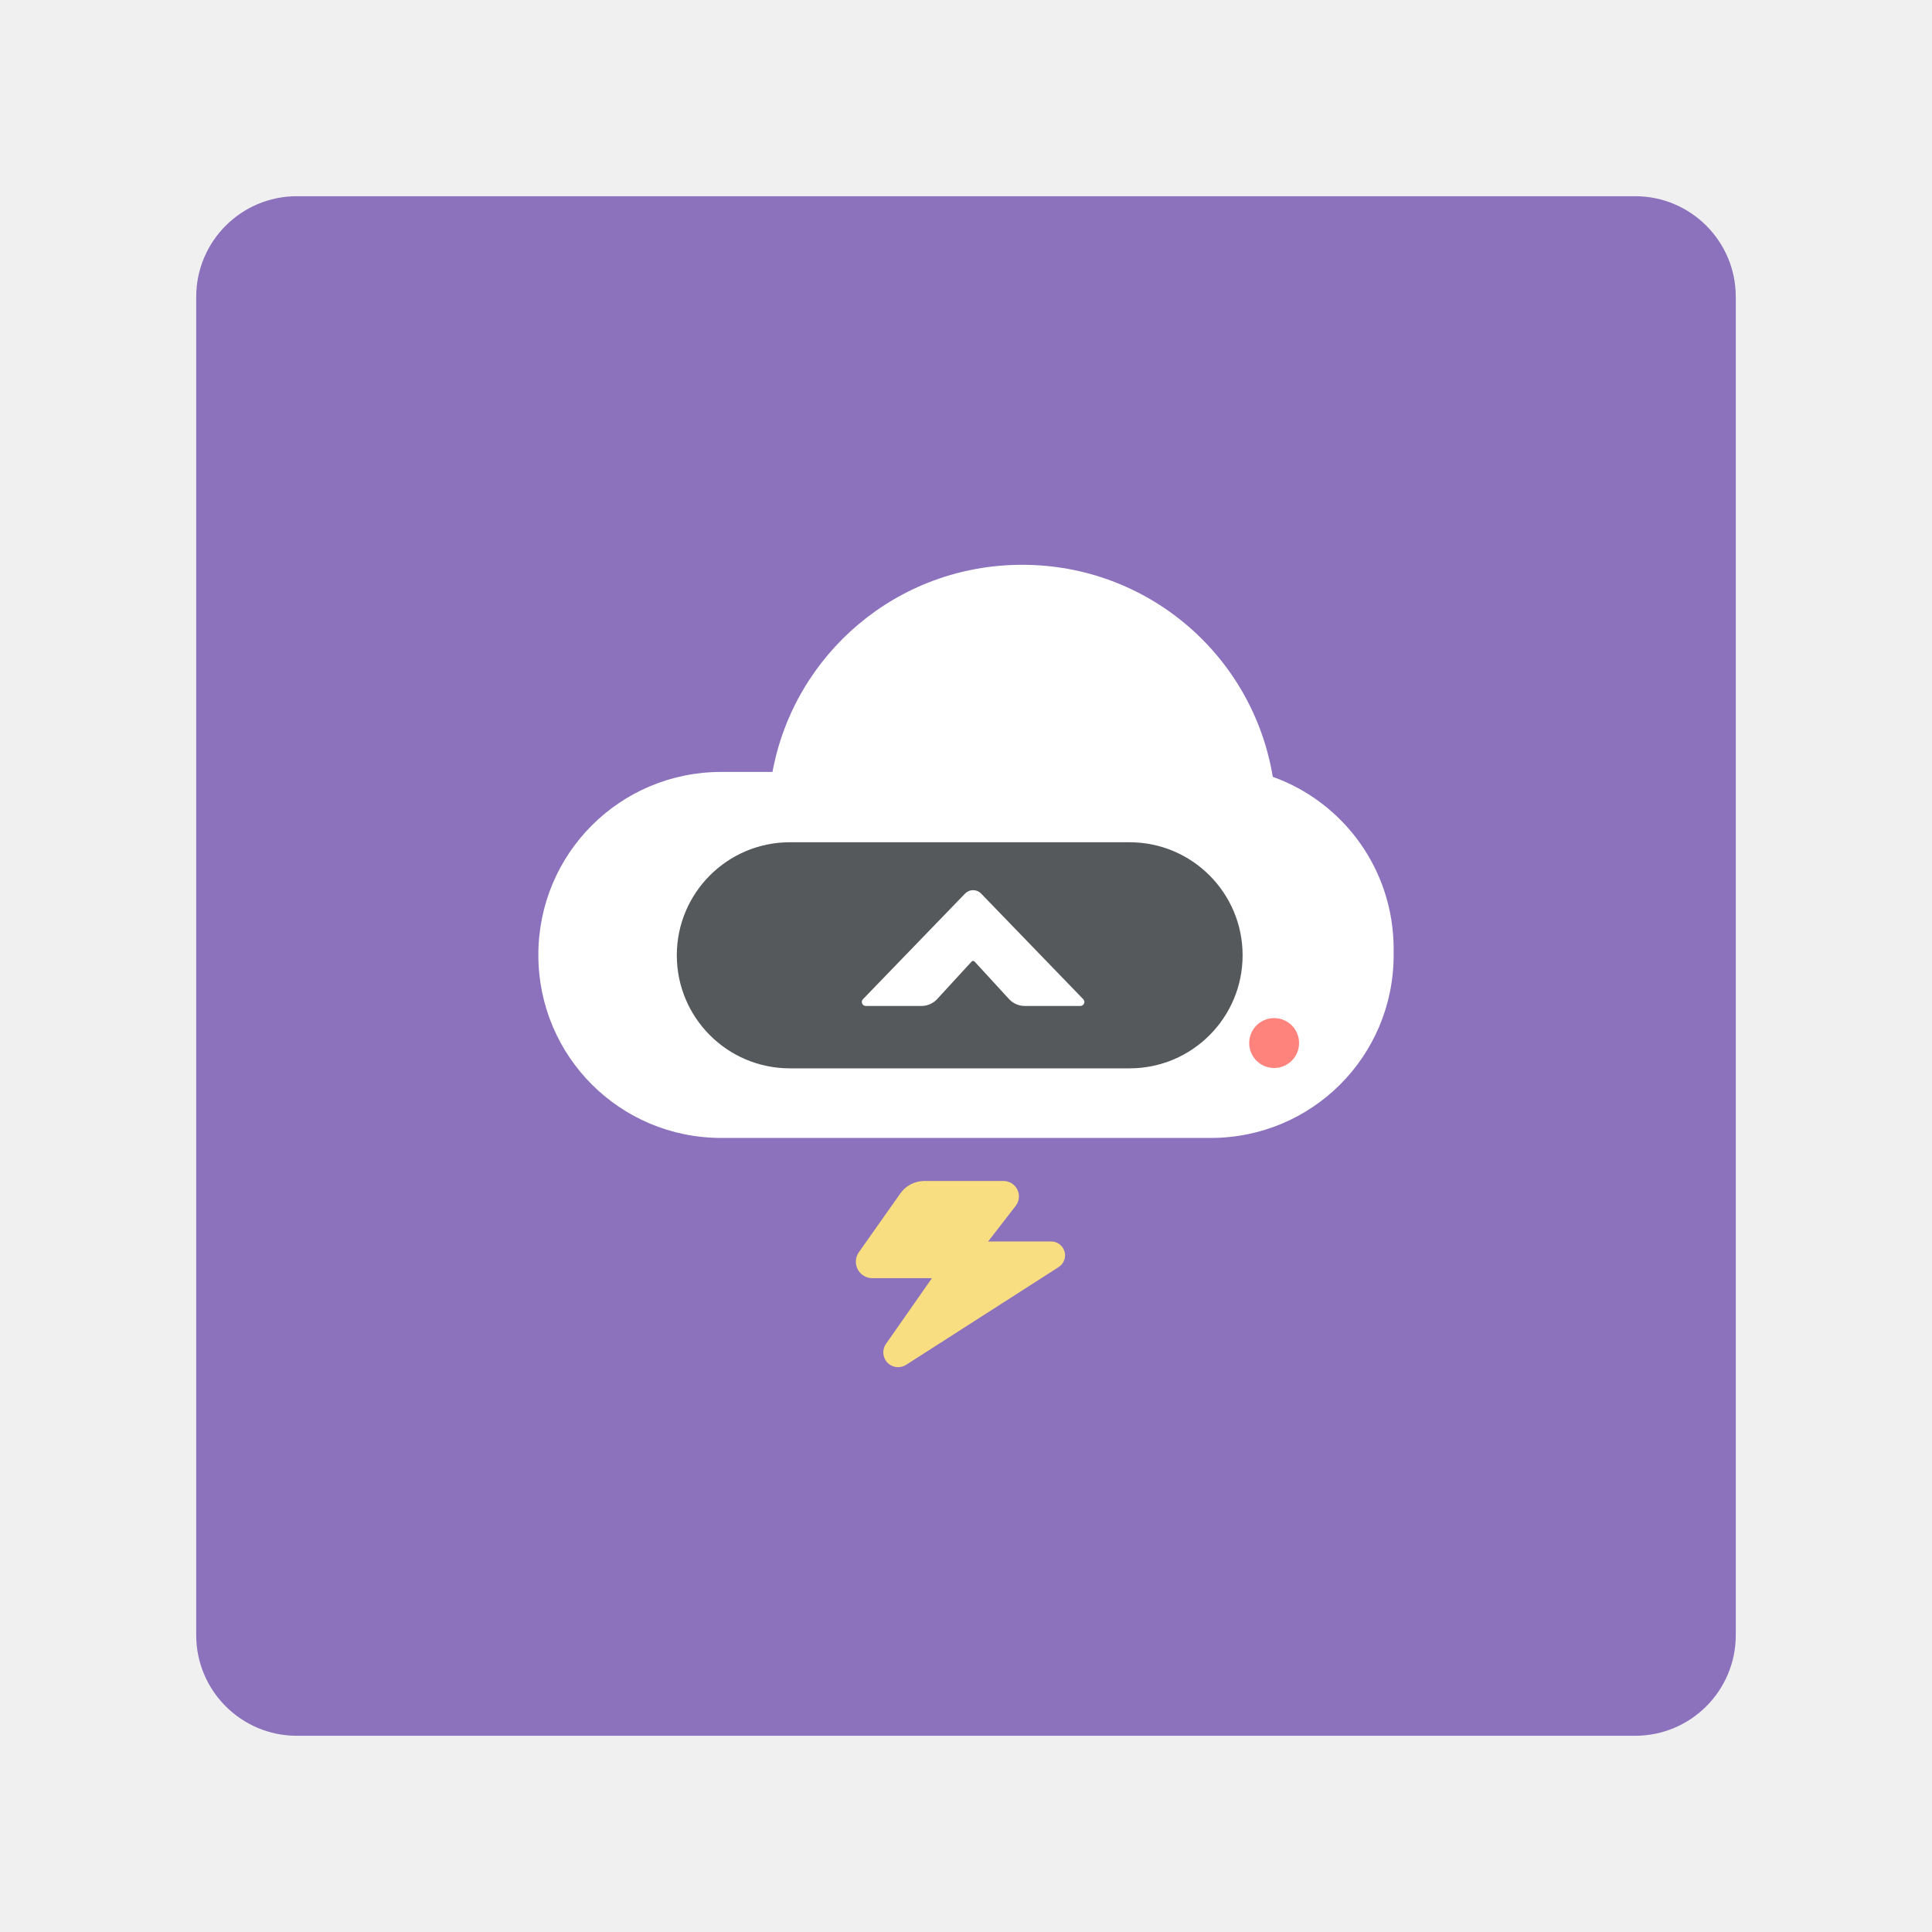
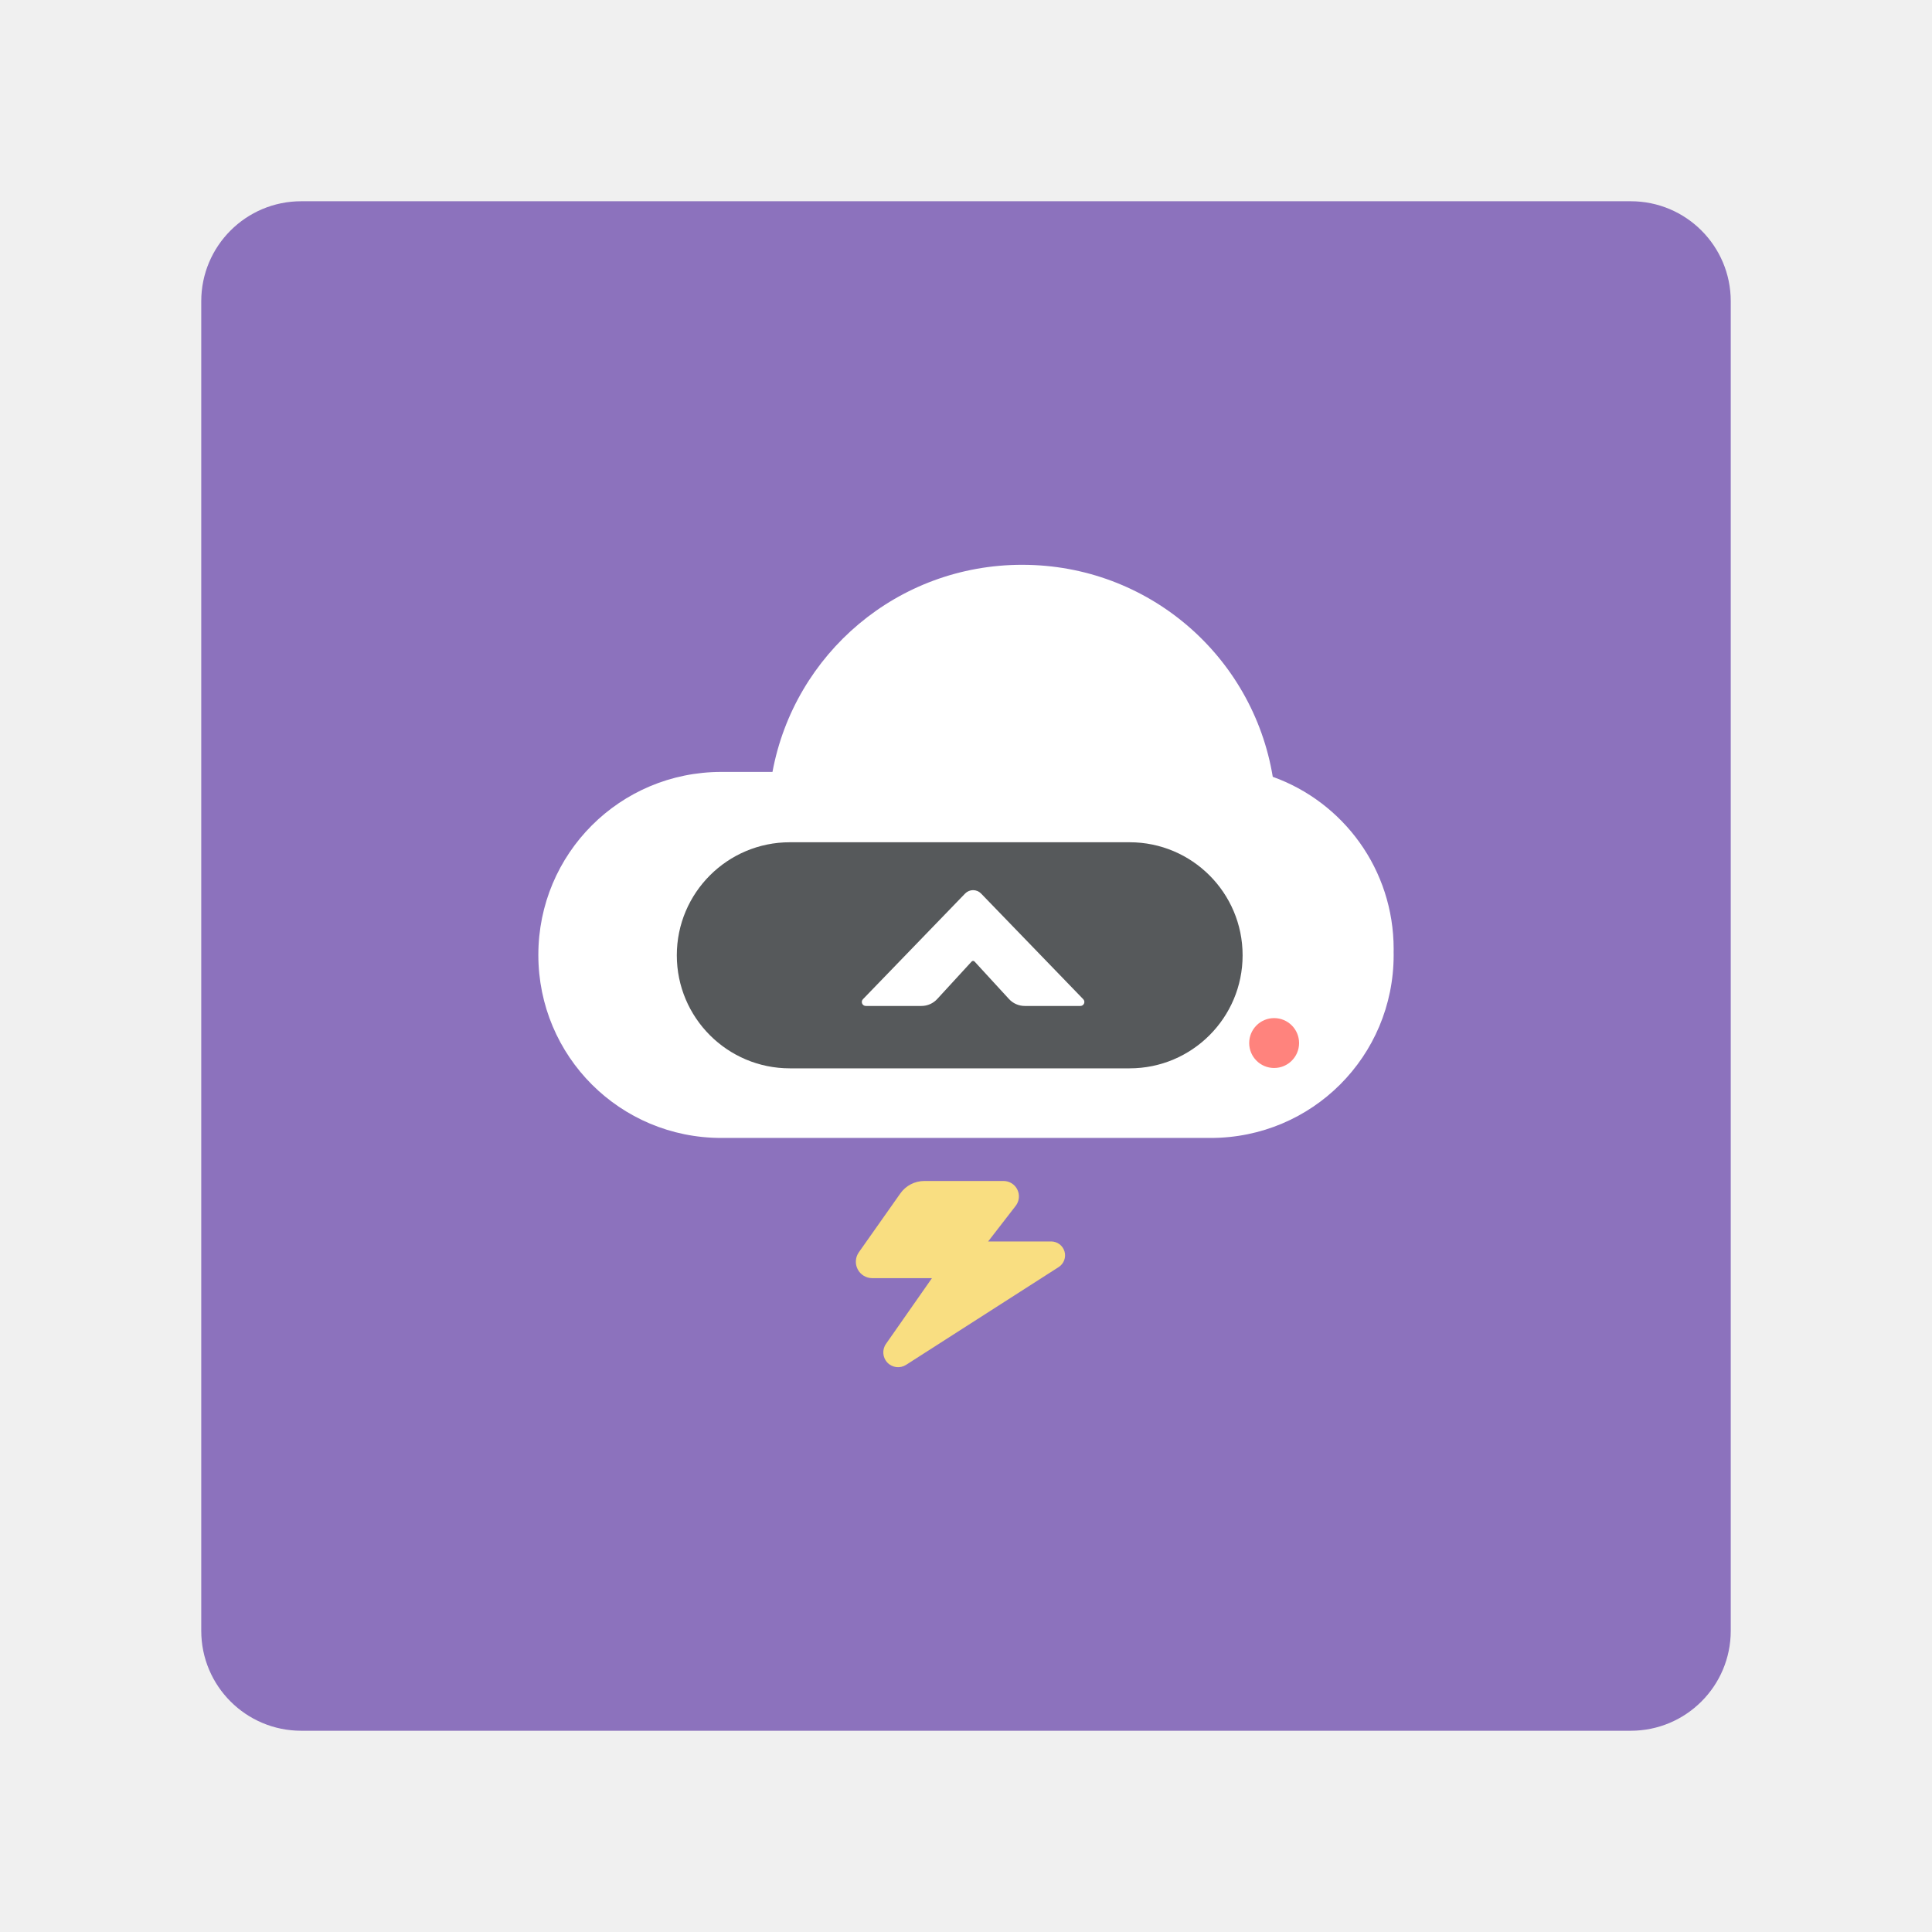
<svg xmlns="http://www.w3.org/2000/svg" version="1.1" id="svg2" viewBox="0 0 192 192" height="192" width="192">
  <defs id="defs4" />
  <g transform="translate(0,-860.3622)" id="layer1">
-     <rect style="fill:#8c72bd;fill-opacity:1;fill-rule:evenodd;stroke:none;stroke-opacity:1" width="153" height="153" x="19.5" y="879.862" rx="10" id="rect1026" />
+     <rect style="fill:#8c72bd;fill-opacity:1;fill-rule:evenodd;stroke:none;stroke-width:0.993;stroke-opacity:1" width="152" height="152" x="20" y="880.362" rx="9.935" id="rect1026" />
    <path id="path956" style="fill:#ffffff;fill-opacity:1;stroke-width:0.794;stroke-linecap:square;stroke-linejoin:round;stop-color:#000000" d="m 101.585,916.491 c -12.392,0 -22.642,8.84 -24.817,20.584 H 71.687 c -10.076,0 -18.187,8.112 -18.187,18.188 0,10.076 8.111,18.187 18.187,18.187 h 48.625 c 10.076,0 18.188,-8.111 18.188,-18.187 0,-0.097 -0.002,-0.194 -0.004,-0.291 0.002,-0.097 0.004,-0.194 0.004,-0.291 0,-7.906 -4.995,-14.602 -12.014,-17.12 -1.979,-11.984 -12.339,-21.069 -24.901,-21.069 z" />
    <circle style="fill:#ff837d;fill-opacity:1;stroke-width:1.05;stroke-linecap:square;stroke-linejoin:round;stop-color:#000000" id="circle958" cx="126.622" cy="964.019" r="2.479" />
    <rect style="fill:#56595b;fill-opacity:1;stroke-width:0.973;stroke-linecap:square;stroke-linejoin:round;stop-color:#000000" id="rect960" width="56.228" height="22.468" x="67.261" y="944.065" rx="11.234" ry="11.234" />
    <path id="path962" style="fill:#ffffff;fill-opacity:1;stroke-width:0.941;stroke-linecap:square;stroke-linejoin:round;stop-color:#000000" d="m 96.706,948.824 c -0.299,10e-6 -0.585,0.121 -0.793,0.336 l -10.154,10.502 c -0.243,0.251 -0.065,0.671 0.284,0.671 h 5.53 c 0.594,2e-5 1.162,-0.249 1.564,-0.687 l 3.42,-3.724 c 0.08,-0.087 0.217,-0.087 0.297,0 l 3.42,3.724 c 0.402,0.438 0.969,0.687 1.564,0.687 h 5.53 c 0.349,10e-6 0.527,-0.42 0.284,-0.671 L 97.499,949.161 c -0.208,-0.215 -0.494,-0.336 -0.793,-0.336 z" />
    <path id="path964" style="fill:#f9de81;fill-opacity:1;stroke-width:2.676;stroke-linecap:round;stroke-linejoin:round;stroke-miterlimit:4;stroke-dasharray:none;stop-color:#000000" d="m 89.473,978.966 -4.122,5.847 a 1.631,1.631 0 0 0 1.333,2.571 h 5.932 l -4.57,6.535 a 1.471,1.471 0 0 0 1.999,2.081 l 15.164,-9.717 a 1.382,1.382 0 0 0 -0.746,-2.546 h -6.262 l 2.739,-3.542 a 1.531,1.531 0 0 0 -1.211,-2.468 h -7.869 a 2.92,2.92 0 0 0 -2.387,1.238 z" />
  </g>
  <style type="text/css" id="style853">
	.st0{fill:#FFFFFF;}
</style>
</svg>
